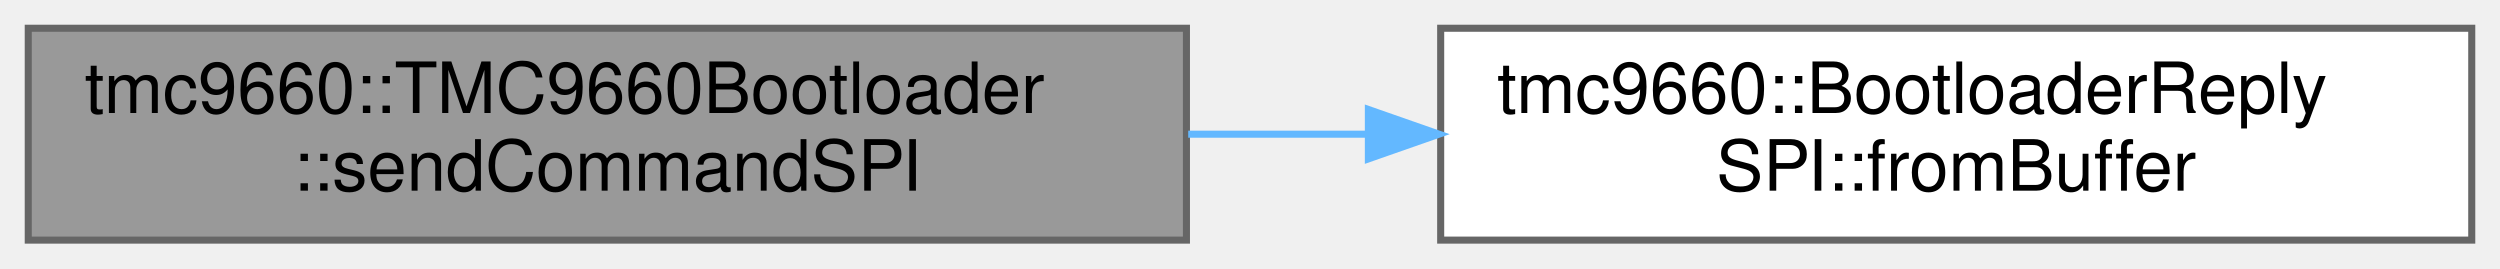
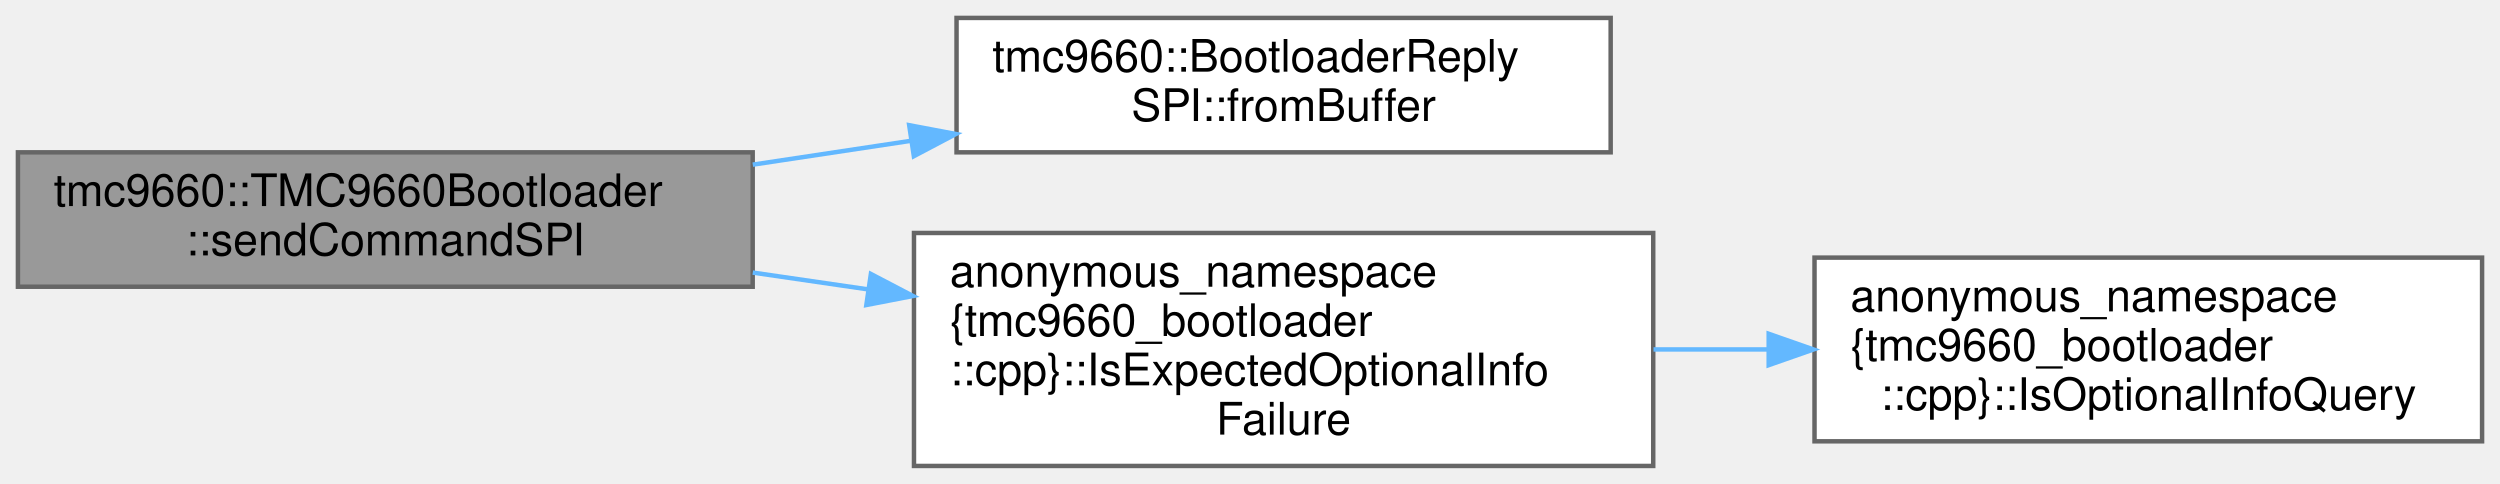
- <svg xmlns="http://www.w3.org/2000/svg" xmlns:xlink="http://www.w3.org/1999/xlink" width="354pt" height="38pt" viewBox="0.00 0.00 354.00 38.00">
-   <g id="graph0" class="graph" transform="scale(1 1) rotate(0) translate(4 34)">
+ <svg xmlns="http://www.w3.org/2000/svg" xmlns:xlink="http://www.w3.org/1999/xlink" width="558pt" height="108pt" viewBox="0.00 0.00 558.00 108.00">
+   <g id="graph0" class="graph" transform="scale(1 1) rotate(0) translate(4 104)">
    <g id="Node000001" class="node">
      <g id="a_Node000001">
        <a xlink:title="Send a bootloader command via SPI interface.">
-           <polygon fill="#999999" stroke="#666666" points="164,-30 0,-30 0,0 164,0 164,-30" />
-           <text text-anchor="start" x="8" y="-18" font-family="Helvetica,sans-Serif" font-size="10.00">tmc9660::TMC9660Bootloader</text>
-           <text text-anchor="middle" x="82" y="-7" font-family="Helvetica,sans-Serif" font-size="10.00">::sendCommandSPI</text>
+           <polygon fill="#999999" stroke="#666666" points="164,-70 0,-70 0,-40 164,-40 164,-70" />
+           <text text-anchor="start" x="8" y="-58" font-family="Helvetica,sans-Serif" font-size="10.00">tmc9660::TMC9660Bootloader</text>
+           <text text-anchor="middle" x="82" y="-47" font-family="Helvetica,sans-Serif" font-size="10.00">::sendCommandSPI</text>
        </a>
      </g>
    </g>
    <g id="Node000002" class="node">
      <g id="a_Node000002">
        <a xlink:href="structtmc9660_1_1BootloaderReplySPI.html#a838a4008e6a8b7a718a30ed6026ebfa0" target="_top" xlink:title="Deserialize from 5-byte SPI buffer.">
-           <polygon fill="white" stroke="#666666" points="346,-30 200,-30 200,0 346,0 346,-30" />
-           <text text-anchor="start" x="208" y="-18" font-family="Helvetica,sans-Serif" font-size="10.00">tmc9660::BootloaderReply</text>
-           <text text-anchor="middle" x="273" y="-7" font-family="Helvetica,sans-Serif" font-size="10.00">SPI::fromBuffer</text>
+           <polygon fill="white" stroke="#666666" points="355.5,-100 209.5,-100 209.5,-70 355.5,-70 355.5,-100" />
+           <text text-anchor="start" x="217.5" y="-88" font-family="Helvetica,sans-Serif" font-size="10.00">tmc9660::BootloaderReply</text>
+           <text text-anchor="middle" x="282.5" y="-77" font-family="Helvetica,sans-Serif" font-size="10.00">SPI::fromBuffer</text>
        </a>
      </g>
    </g>
    <g id="edge1_Node000001_Node000002" class="edge">
      <g id="a_edge1_Node000001_Node000002">
        <a xlink:title=" ">
-           <path fill="none" stroke="#63b8ff" d="M164.25,-15C172.64,-15 181.18,-15 189.58,-15" />
-           <polygon fill="#63b8ff" stroke="#63b8ff" points="189.76,-18.5 199.76,-15 189.76,-11.5 189.76,-18.5" />
+           <path fill="none" stroke="#63b8ff" d="M164.02,-67.25C175.63,-69 187.58,-70.81 199.22,-72.56" />
+           <polygon fill="#63b8ff" stroke="#63b8ff" points="198.93,-76.06 209.34,-74.09 199.97,-69.14 198.93,-76.06" />
+         </a>
+       </g>
+     </g>
+     <g id="Node000003" class="node">
+       <g id="a_Node000003">
+         <a xlink:href="namespaceanonymous__namespace_02tmc9660__bootloader_8cpp_03.html#accc7680b75ec6edd00c57c97f94e50f8" target="_top" xlink:title=" ">
+           <polygon fill="white" stroke="#666666" points="365,-52 200,-52 200,0 365,0 365,-52" />
+           <text text-anchor="start" x="208" y="-40" font-family="Helvetica,sans-Serif" font-size="10.00">anonymous_namespace</text>
+           <text text-anchor="start" x="208" y="-29" font-family="Helvetica,sans-Serif" font-size="10.00">{tmc9660_bootloader</text>
+           <text text-anchor="start" x="208" y="-18" font-family="Helvetica,sans-Serif" font-size="10.00">::cpp}::IsExpectedOptionalInfo</text>
+           <text text-anchor="middle" x="282.5" y="-7" font-family="Helvetica,sans-Serif" font-size="10.00">Failure</text>
+         </a>
+       </g>
+     </g>
+     <g id="edge2_Node000001_Node000003" class="edge">
+       <g id="a_edge2_Node000001_Node000003">
+         <a xlink:title=" ">
+           <path fill="none" stroke="#63b8ff" d="M164.02,-43.16C172.5,-41.92 181.16,-40.66 189.74,-39.41" />
+           <polygon fill="#63b8ff" stroke="#63b8ff" points="190.38,-42.85 199.77,-37.94 189.37,-35.92 190.38,-42.85" />
+         </a>
+       </g>
+     </g>
+     <g id="Node000004" class="node">
+       <g id="a_Node000004">
+         <a xlink:href="namespaceanonymous__namespace_02tmc9660__bootloader_8cpp_03.html#a4d923adc25f307e7a31fdd6e7eaca3ac" target="_top" xlink:title=" ">
+           <polygon fill="white" stroke="#666666" points="550,-46.5 401,-46.5 401,-5.5 550,-5.5 550,-46.5" />
+           <text text-anchor="start" x="409" y="-34.5" font-family="Helvetica,sans-Serif" font-size="10.00">anonymous_namespace</text>
+           <text text-anchor="start" x="409" y="-23.5" font-family="Helvetica,sans-Serif" font-size="10.00">{tmc9660_bootloader</text>
+           <text text-anchor="middle" x="475.5" y="-12.5" font-family="Helvetica,sans-Serif" font-size="10.00">::cpp}::IsOptionalInfoQuery</text>
+         </a>
+       </g>
+     </g>
+     <g id="edge3_Node000003_Node000004" class="edge">
+       <g id="a_edge3_Node000003_Node000004">
+         <a xlink:title=" ">
+           <path fill="none" stroke="#63b8ff" d="M365.06,-26C373.49,-26 382.07,-26 390.53,-26" />
+           <polygon fill="#63b8ff" stroke="#63b8ff" points="390.77,-29.5 400.77,-26 390.77,-22.5 390.77,-29.5" />
        </a>
      </g>
    </g>
  </g>
</svg>
